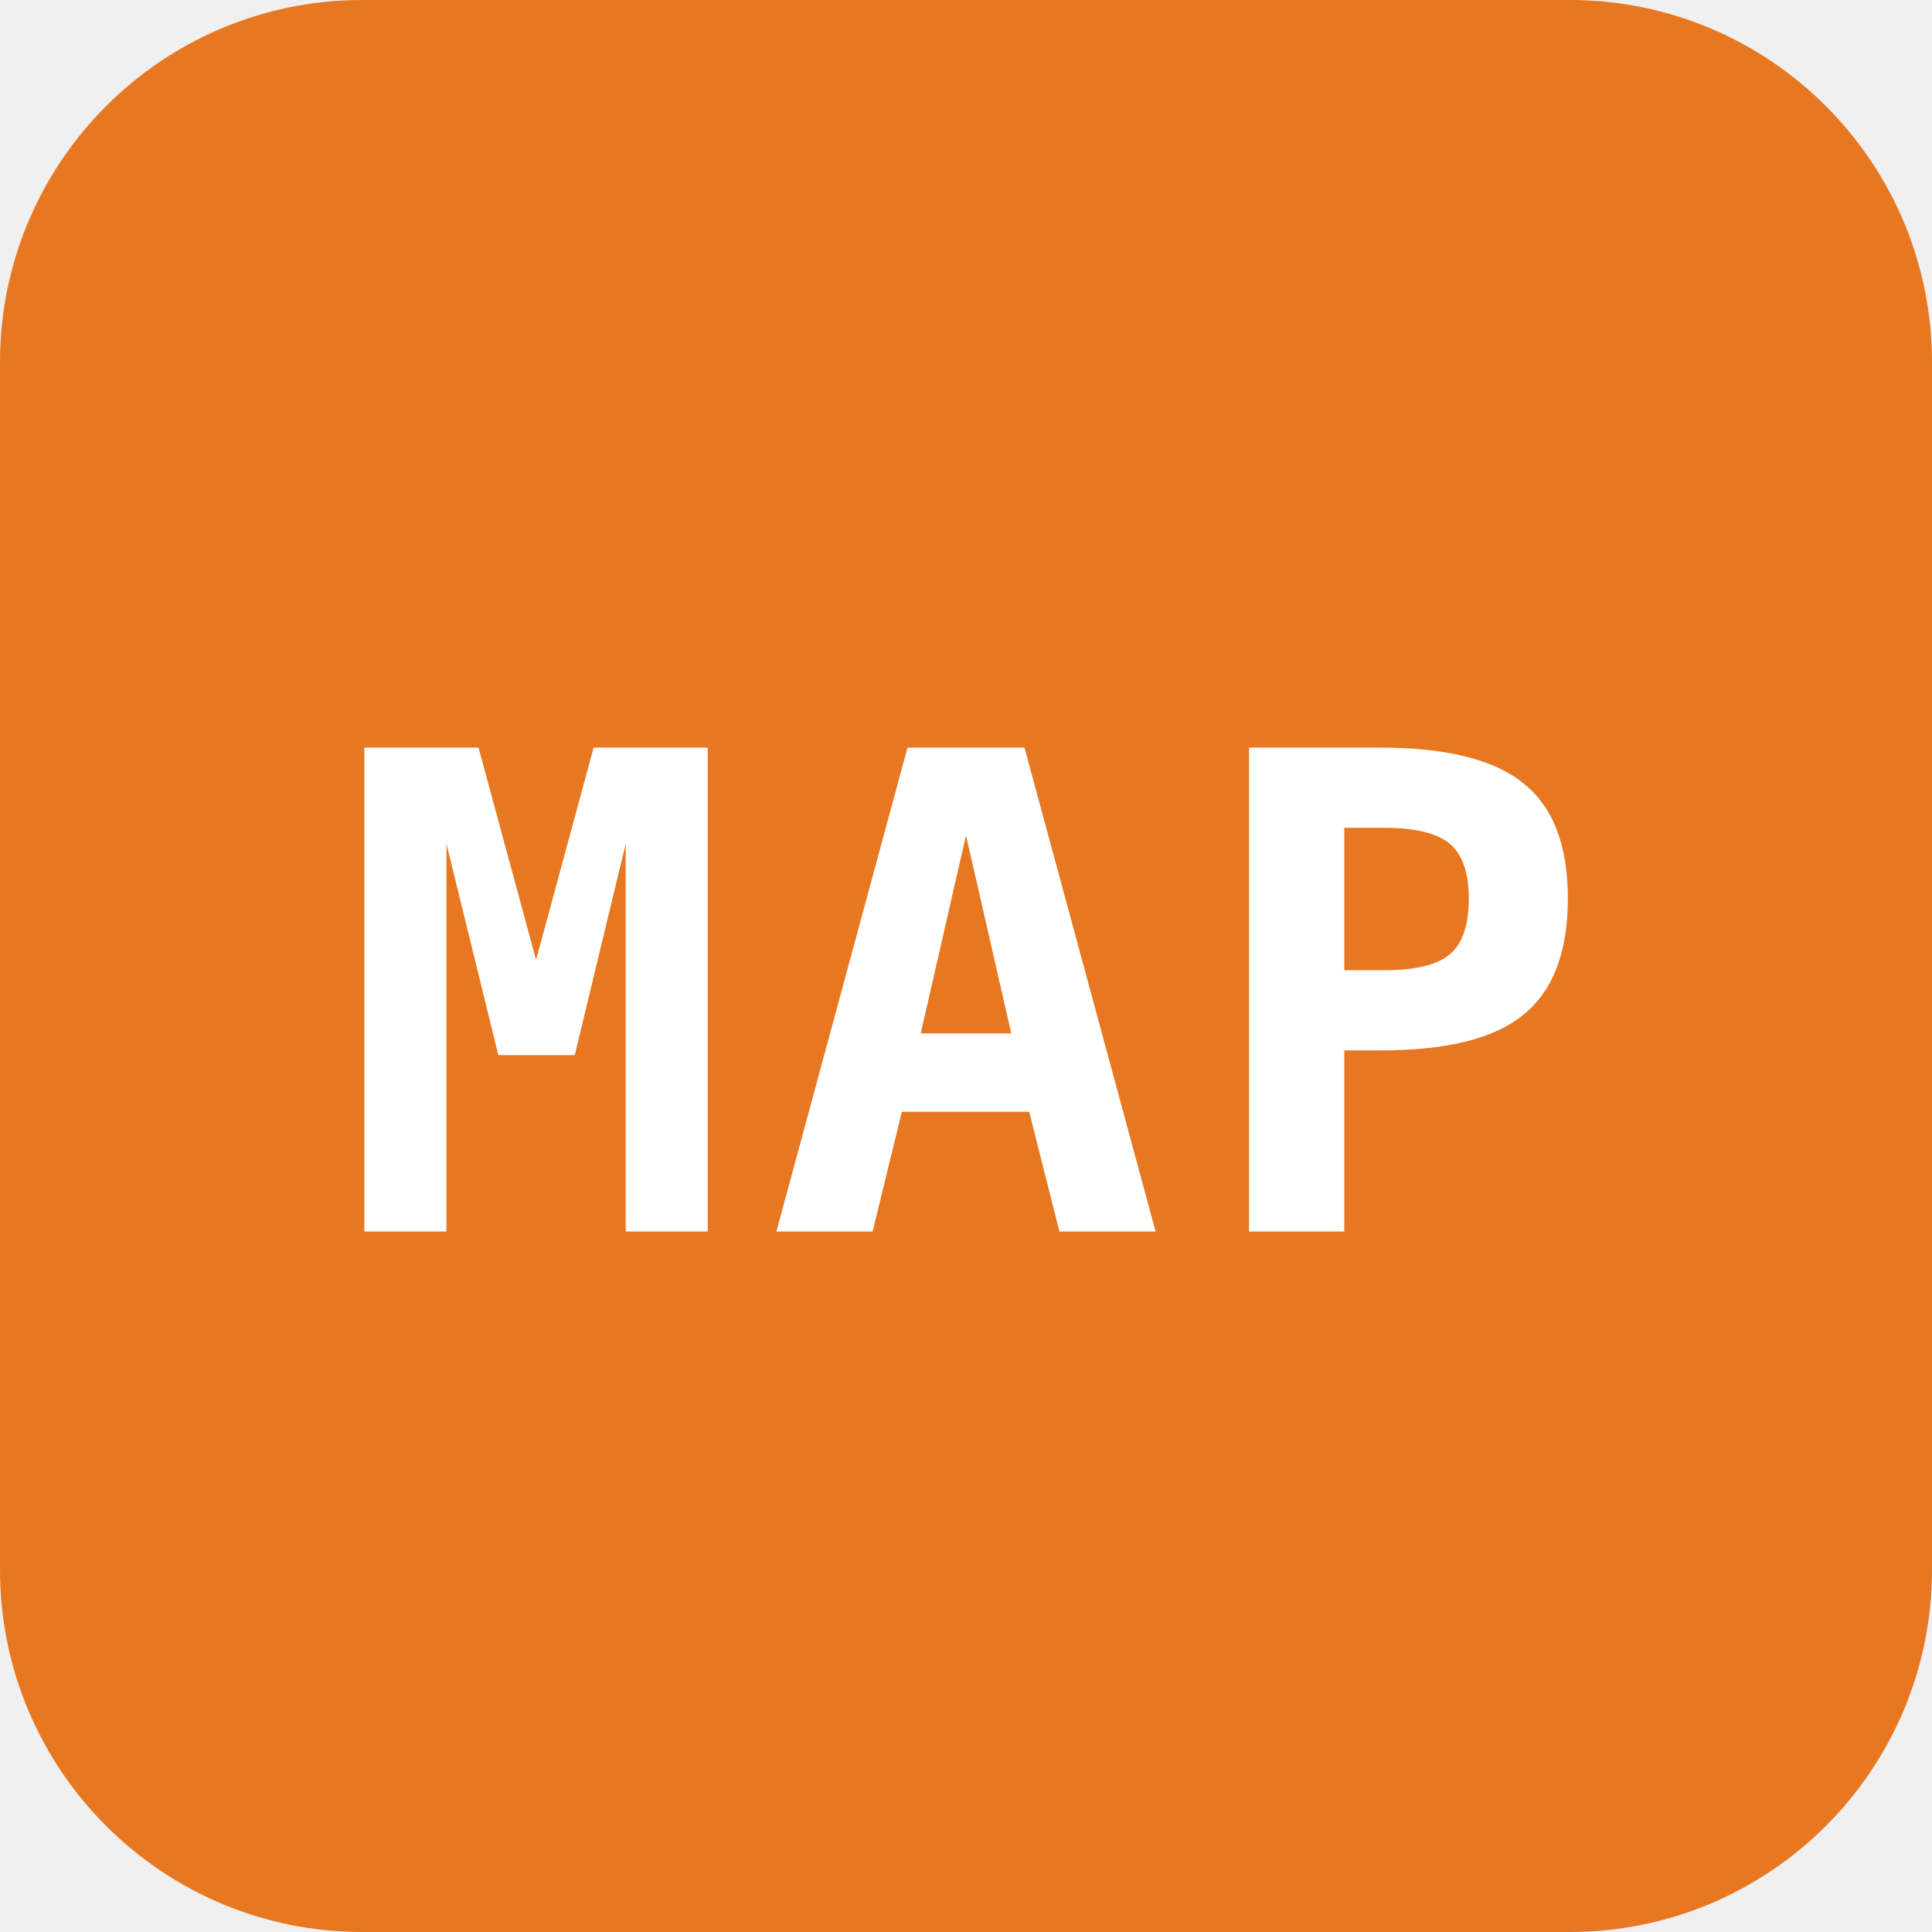
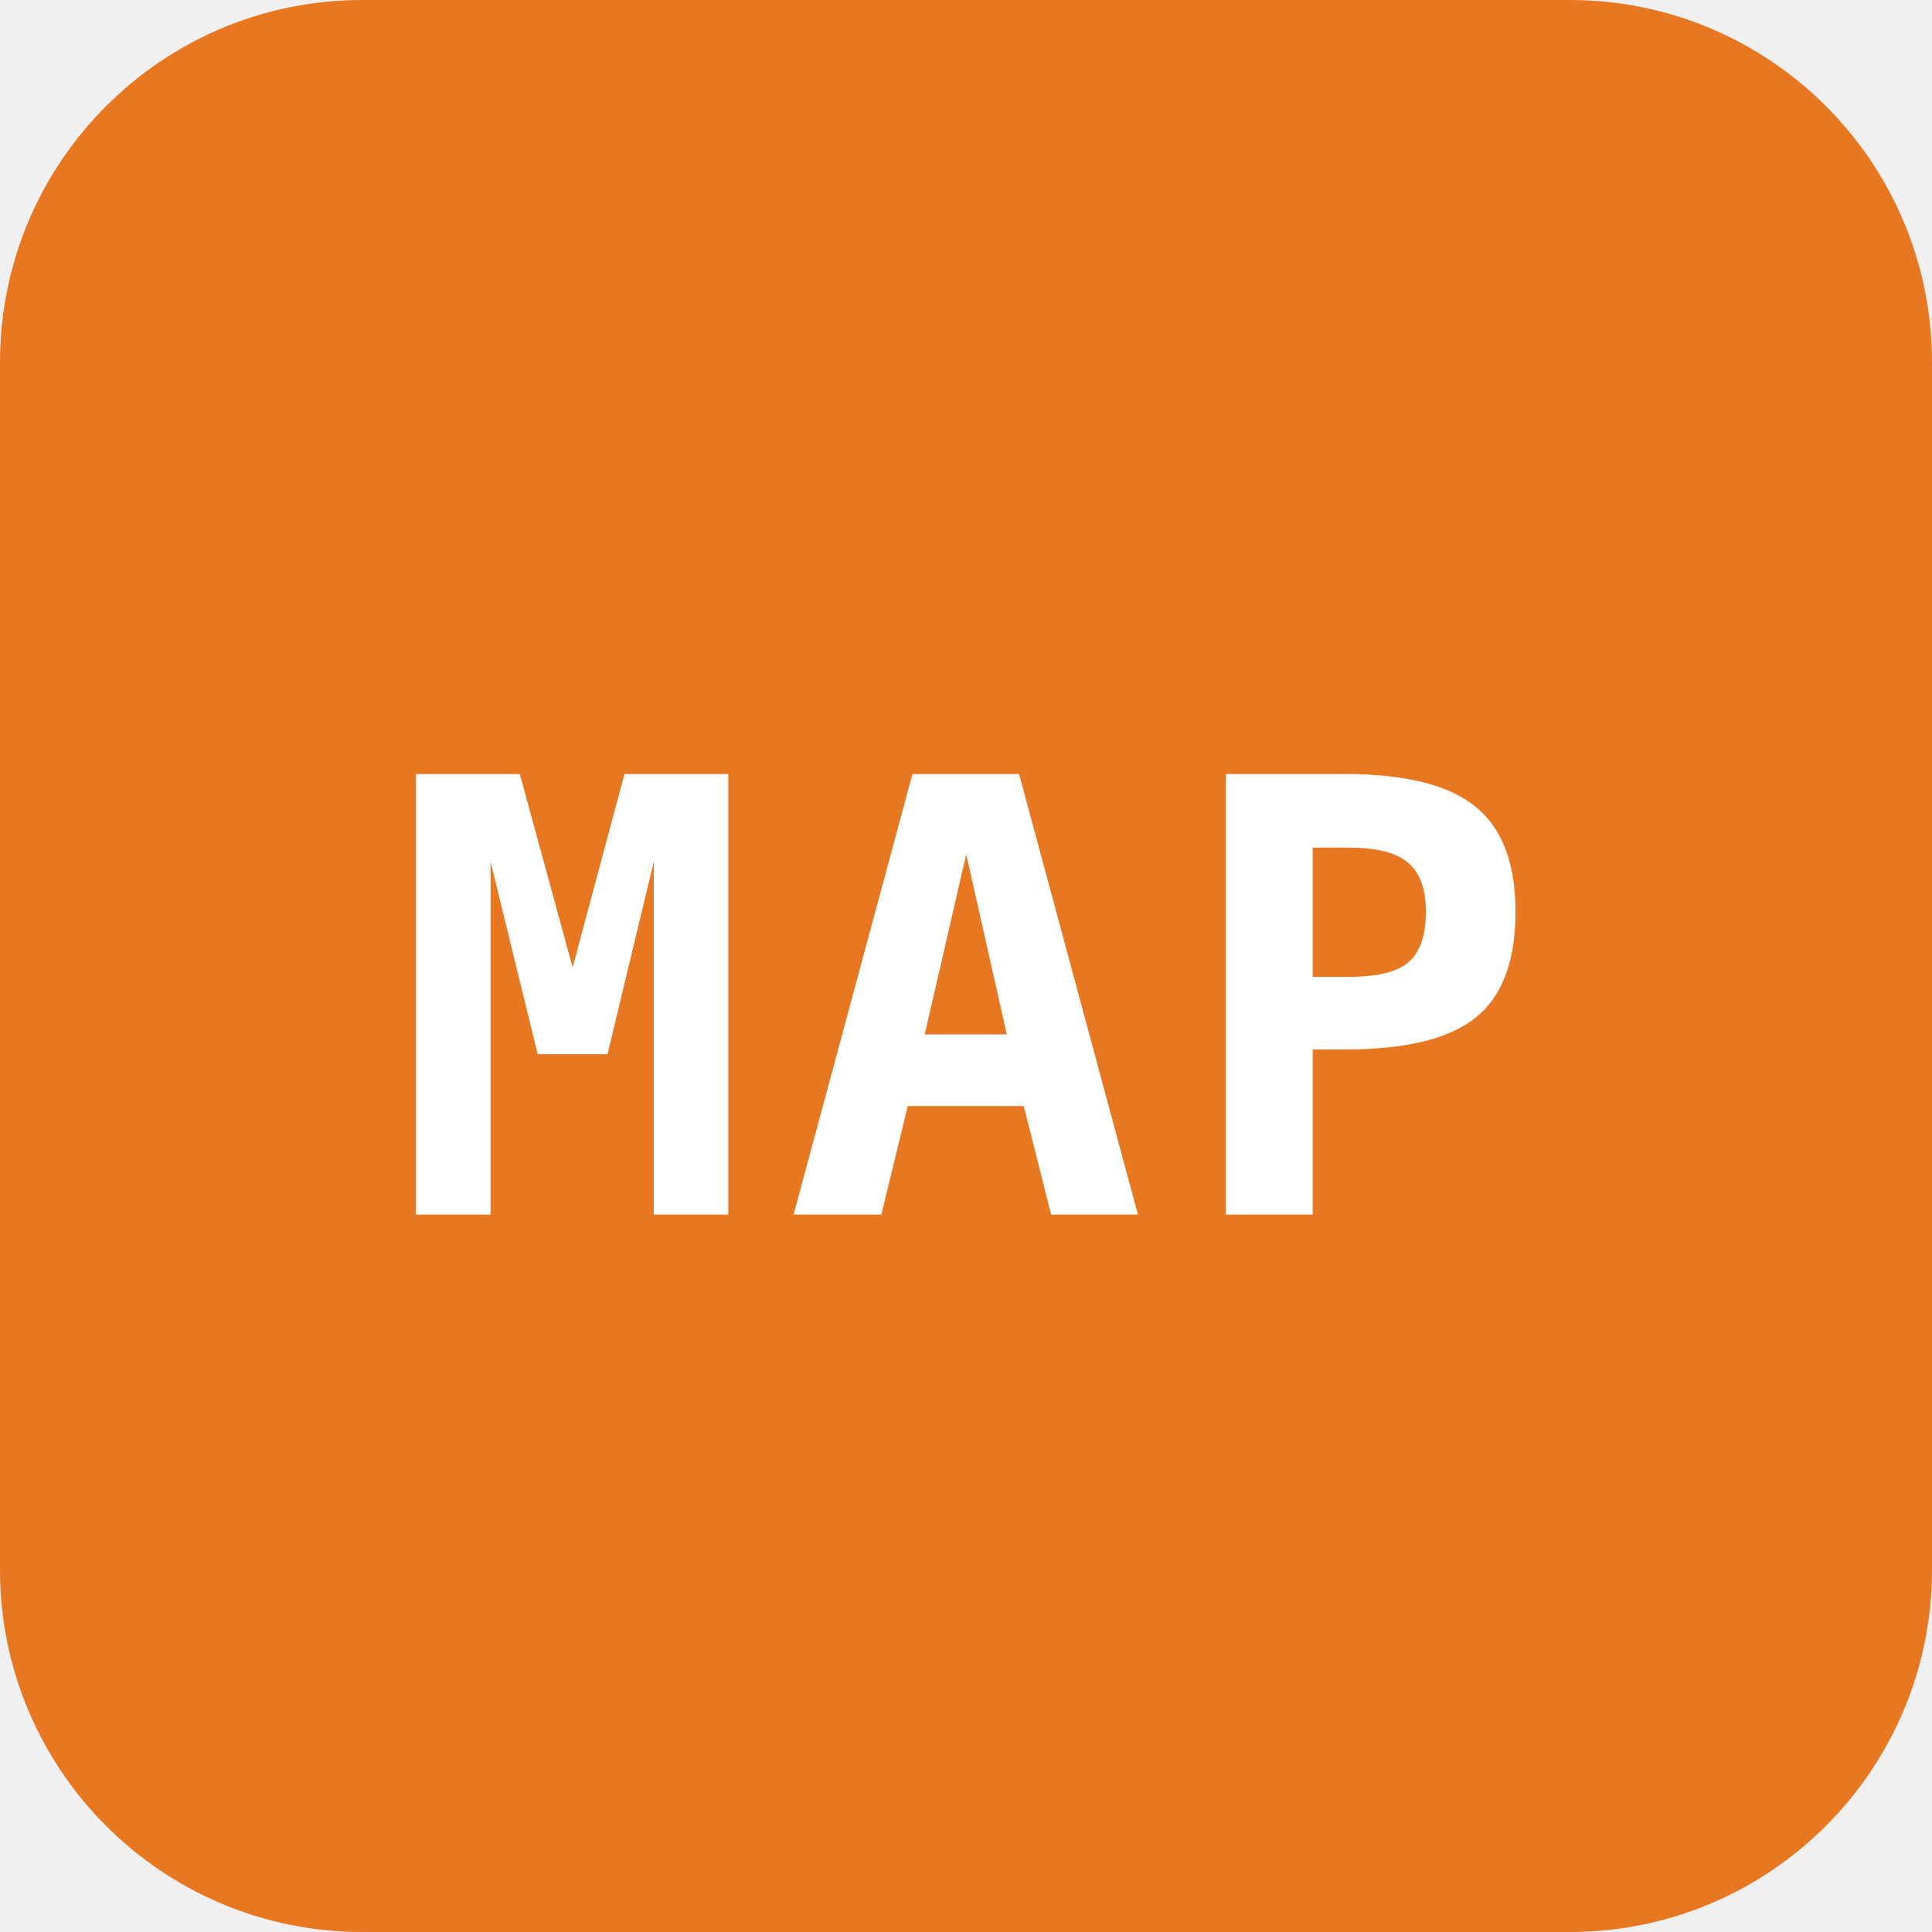
<svg xmlns="http://www.w3.org/2000/svg" viewBox="0 0 32 32">
  <rect width="32" height="32" rx="6" fill="#e87722" />
-   <text x="50%" y="54%" dominant-baseline="middle" text-anchor="middle" font-family="monospace" font-size="11" font-weight="600" fill="white" letter-spacing="0.5">MAP</text>
+   <text x="50%" y="54%" dominant-baseline="middle" text-anchor="middle" font-family="monospace" font-size="10" font-weight="600" fill="white" letter-spacing="0.5">MAP</text>
</svg>
